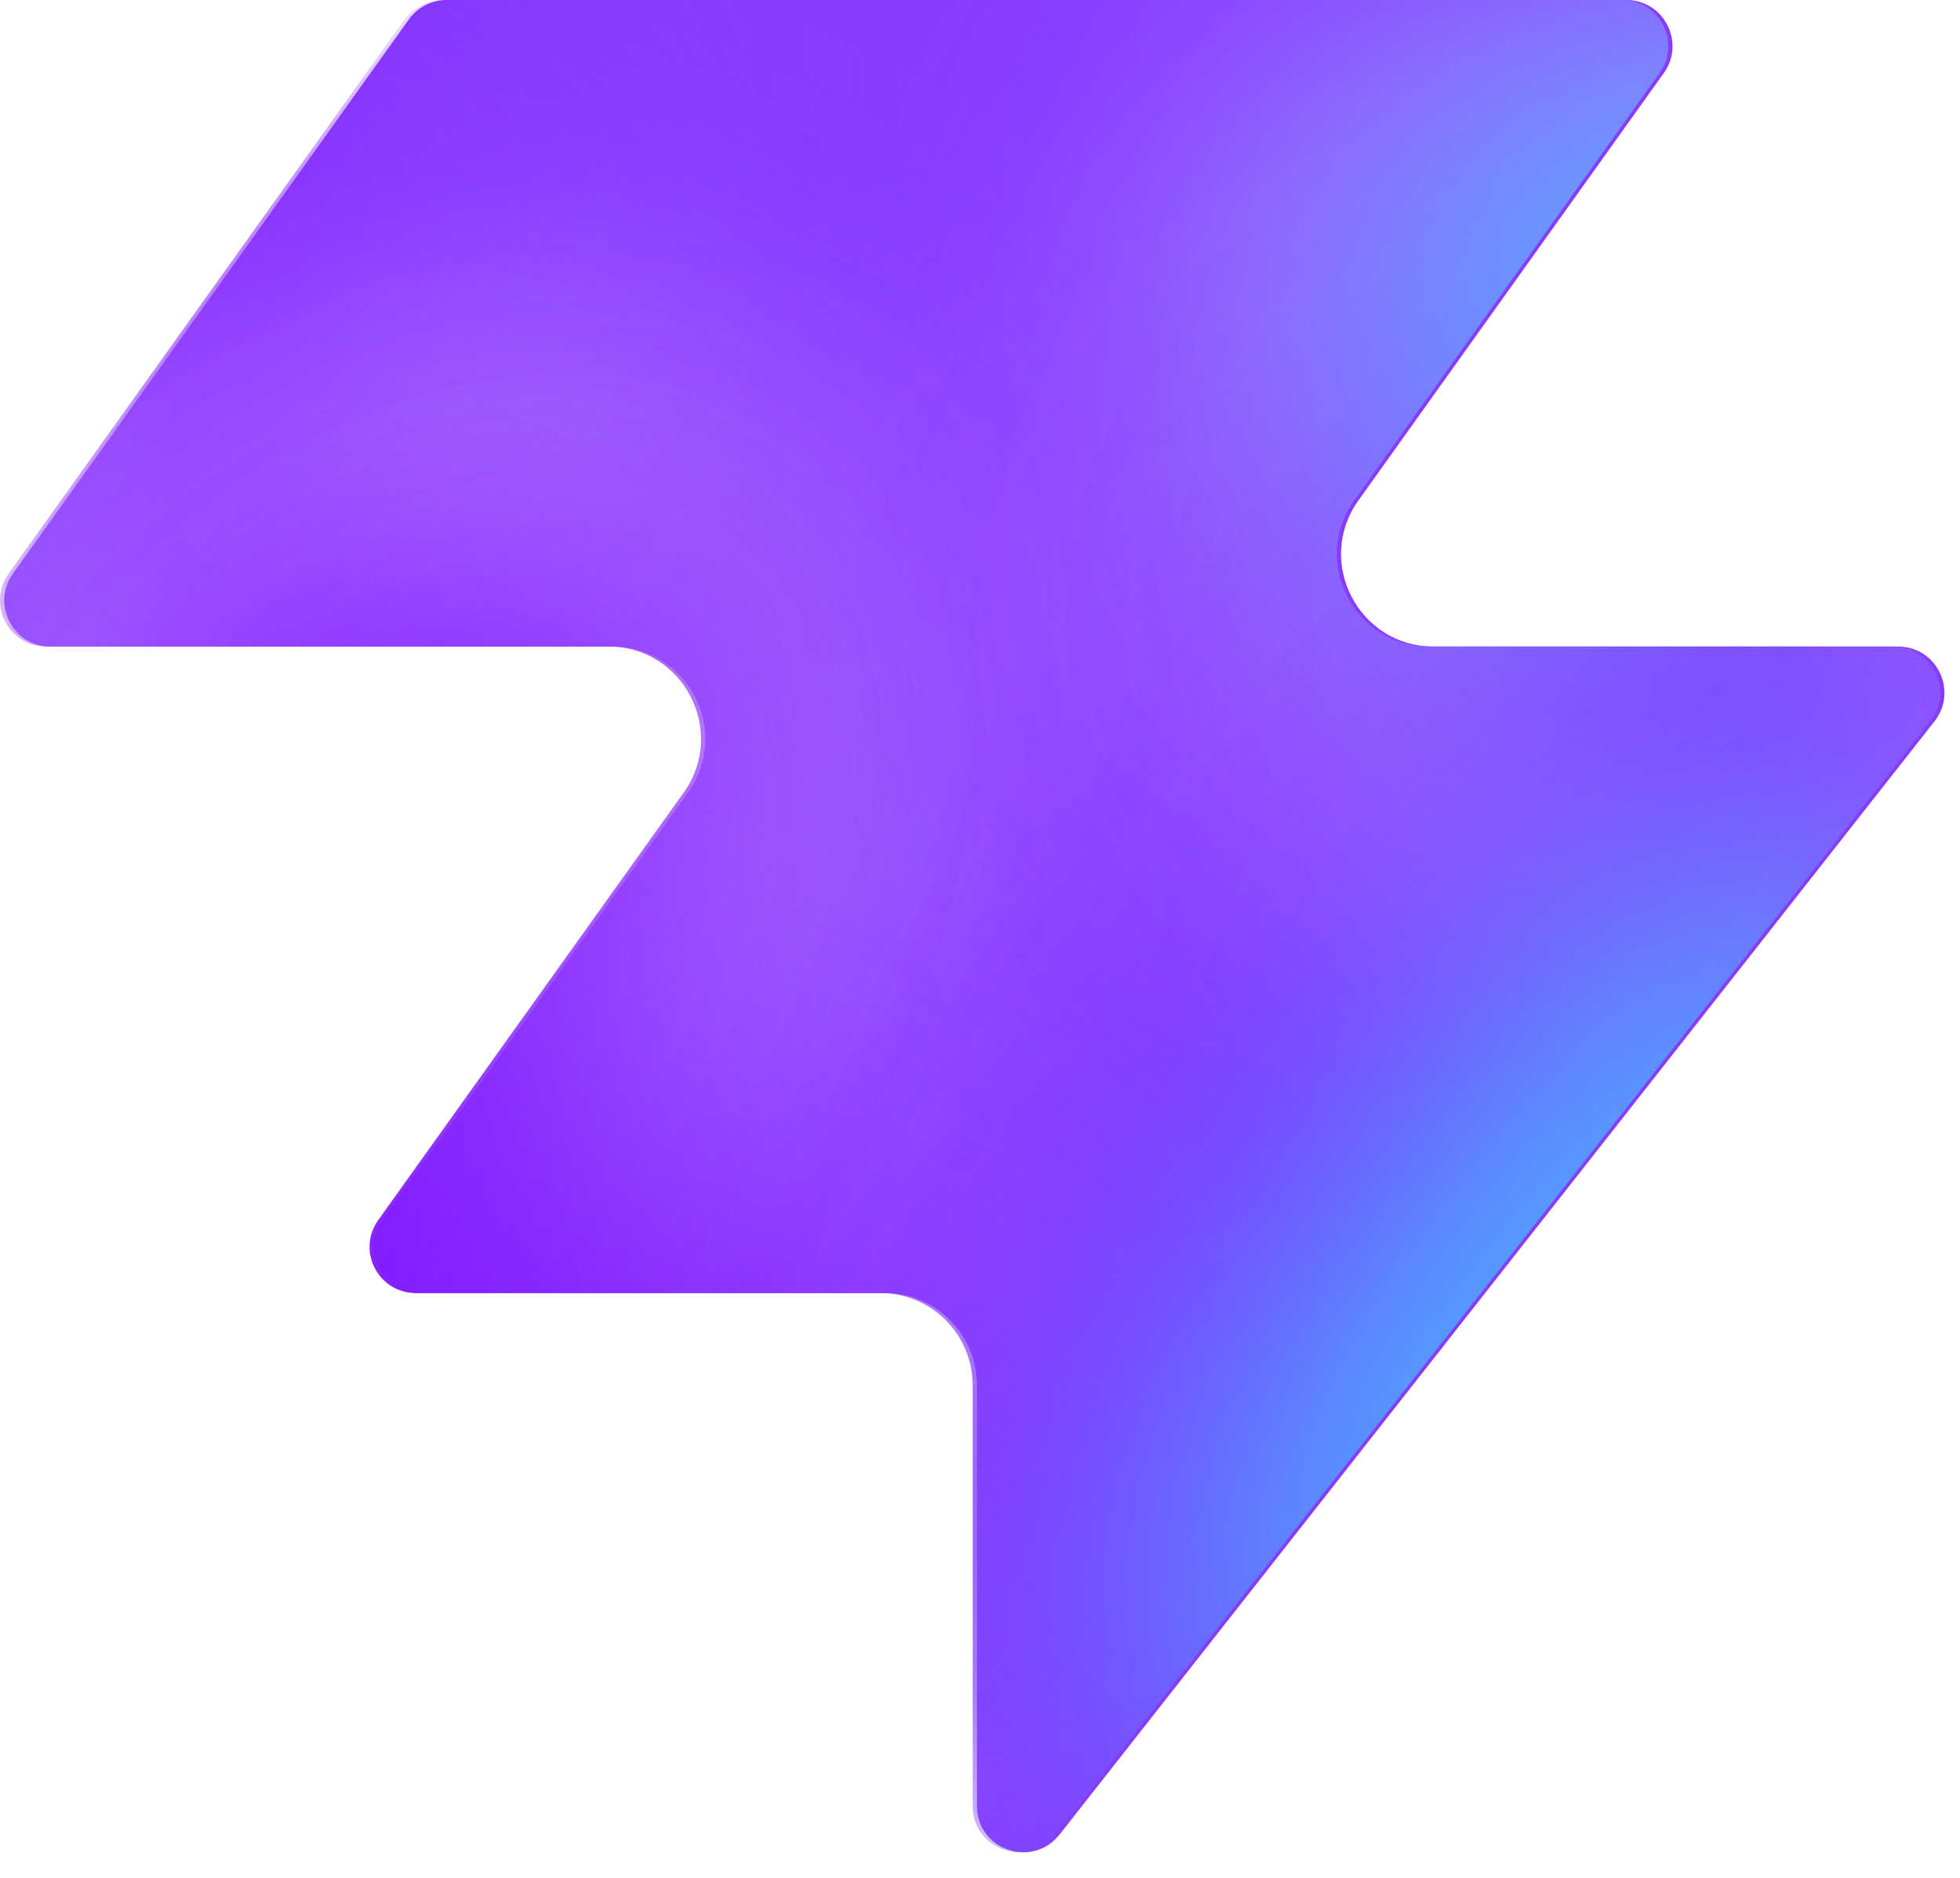
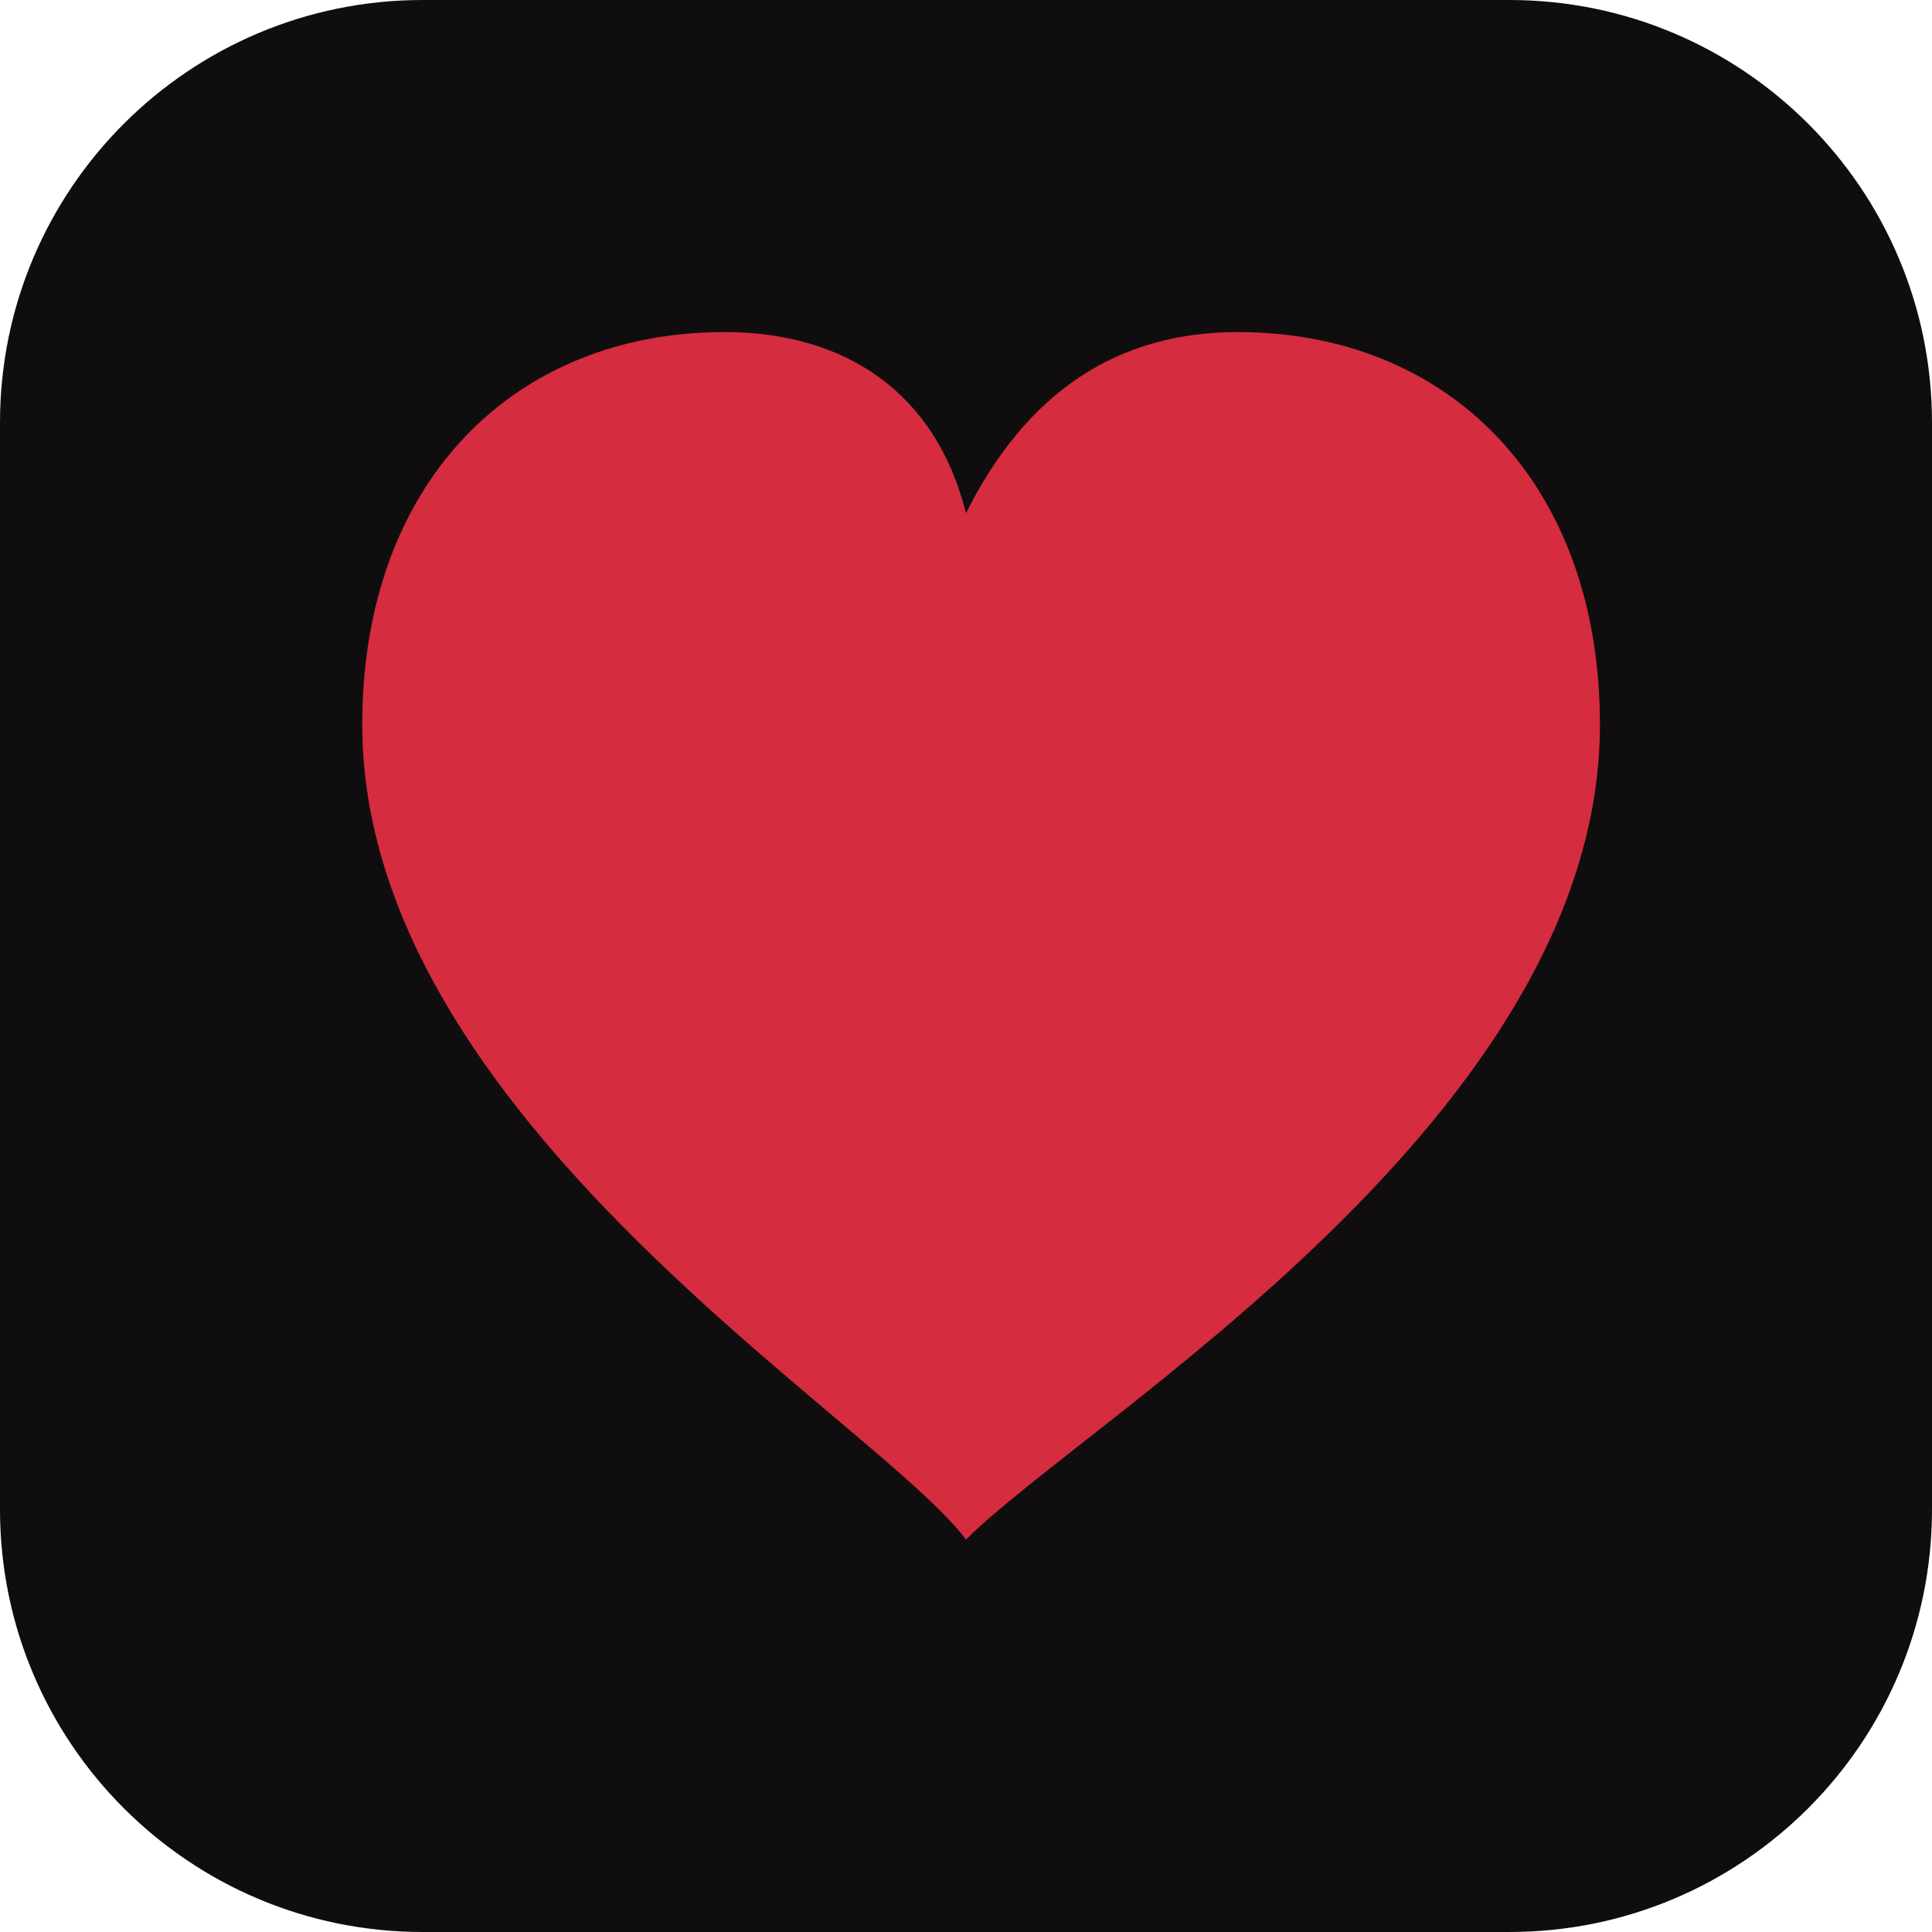
- <svg xmlns="http://www.w3.org/2000/svg" width="48" height="46" fill="none" viewBox="0 0 48 46">
-   <path fill="#863bff" d="M25.946 44.938c-.664.845-2.021.375-2.021-.698V33.937a2.26 2.26 0 0 0-2.262-2.262H10.287c-.92 0-1.456-1.04-.92-1.788l7.48-10.471c1.07-1.497 0-3.578-1.842-3.578H1.237c-.92 0-1.456-1.04-.92-1.788L10.013.474c.214-.297.556-.474.92-.474h28.894c.92 0 1.456 1.04.92 1.788l-7.48 10.471c-1.07 1.498 0 3.579 1.842 3.579h11.377c.943 0 1.473 1.088.89 1.83L25.947 44.94z" style="fill:#863bff;fill:color(display-p3 .525 .23 1);fill-opacity:1" />
-   <mask id="a" width="48" height="46" x="0" y="0" maskUnits="userSpaceOnUse" style="mask-type:alpha">
-     <path fill="#000" d="M25.842 44.938c-.664.844-2.021.375-2.021-.698V33.937a2.26 2.26 0 0 0-2.262-2.262H10.183c-.92 0-1.456-1.04-.92-1.788l7.48-10.471c1.07-1.498 0-3.579-1.842-3.579H1.133c-.92 0-1.456-1.04-.92-1.787L9.91.473c.214-.297.556-.474.92-.474h28.894c.92 0 1.456 1.04.92 1.788l-7.48 10.471c-1.07 1.498 0 3.578 1.842 3.578h11.377c.943 0 1.473 1.088.89 1.832L25.843 44.94z" style="fill:#000;fill-opacity:1" />
-   </mask>
-   <g mask="url(#a)">
-     <g filter="url(#b)">
-       <ellipse cx="5.508" cy="14.704" fill="#ede6ff" rx="5.508" ry="14.704" style="fill:#ede6ff;fill:color(display-p3 .927 .903 1);fill-opacity:1" transform="matrix(.00324 1 1 -.00324 -4.47 31.516)" />
-     </g>
-     <g filter="url(#c)">
-       <ellipse cx="10.399" cy="29.851" fill="#ede6ff" rx="10.399" ry="29.851" style="fill:#ede6ff;fill:color(display-p3 .927 .903 1);fill-opacity:1" transform="matrix(.00324 1 1 -.00324 -39.328 7.883)" />
-     </g>
-     <g filter="url(#d)">
-       <ellipse cx="5.508" cy="30.487" fill="#7e14ff" rx="5.508" ry="30.487" style="fill:#7e14ff;fill:color(display-p3 .492 .077 1);fill-opacity:1" transform="rotate(89.814 -25.913 -14.639)scale(1 -1)" />
-     </g>
-     <g filter="url(#e)">
-       <ellipse cx="5.508" cy="30.599" fill="#7e14ff" rx="5.508" ry="30.599" style="fill:#7e14ff;fill:color(display-p3 .492 .077 1);fill-opacity:1" transform="rotate(89.814 -32.644 -3.334)scale(1 -1)" />
-     </g>
-     <g filter="url(#f)">
-       <ellipse cx="5.508" cy="30.599" fill="#7e14ff" rx="5.508" ry="30.599" style="fill:#7e14ff;fill:color(display-p3 .492 .077 1);fill-opacity:1" transform="matrix(.00324 1 1 -.00324 -34.34 30.47)" />
-     </g>
-     <g filter="url(#g)">
-       <ellipse cx="14.072" cy="22.078" fill="#ede6ff" rx="14.072" ry="22.078" style="fill:#ede6ff;fill:color(display-p3 .927 .903 1);fill-opacity:1" transform="rotate(93.35 24.506 48.493)scale(-1 1)" />
-     </g>
-     <g filter="url(#h)">
-       <ellipse cx="3.47" cy="21.501" fill="#7e14ff" rx="3.47" ry="21.501" style="fill:#7e14ff;fill:color(display-p3 .492 .077 1);fill-opacity:1" transform="rotate(89.009 28.708 47.59)scale(-1 1)" />
-     </g>
-     <g filter="url(#i)">
-       <ellipse cx="3.47" cy="21.501" fill="#7e14ff" rx="3.47" ry="21.501" style="fill:#7e14ff;fill:color(display-p3 .492 .077 1);fill-opacity:1" transform="rotate(89.009 28.708 47.59)scale(-1 1)" />
-     </g>
-     <g filter="url(#j)">
-       <ellipse cx=".387" cy="8.972" fill="#7e14ff" rx="4.407" ry="29.108" style="fill:#7e14ff;fill:color(display-p3 .492 .077 1);fill-opacity:1" transform="rotate(39.51 .387 8.972)" />
-     </g>
-     <g filter="url(#k)">
-       <ellipse cx="47.523" cy="-6.092" fill="#7e14ff" rx="4.407" ry="29.108" style="fill:#7e14ff;fill:color(display-p3 .492 .077 1);fill-opacity:1" transform="rotate(37.892 47.523 -6.092)" />
-     </g>
-     <g filter="url(#l)">
-       <ellipse cx="41.412" cy="6.333" fill="#47bfff" rx="5.971" ry="9.665" style="fill:#47bfff;fill:color(display-p3 .28 .748 1);fill-opacity:1" transform="rotate(37.892 41.412 6.333)" />
-     </g>
-     <g filter="url(#m)">
-       <ellipse cx="-1.879" cy="38.332" fill="#7e14ff" rx="4.407" ry="29.108" style="fill:#7e14ff;fill:color(display-p3 .492 .077 1);fill-opacity:1" transform="rotate(37.892 -1.88 38.332)" />
-     </g>
-     <g filter="url(#n)">
-       <ellipse cx="-1.879" cy="38.332" fill="#7e14ff" rx="4.407" ry="29.108" style="fill:#7e14ff;fill:color(display-p3 .492 .077 1);fill-opacity:1" transform="rotate(37.892 -1.88 38.332)" />
-     </g>
-     <g filter="url(#o)">
-       <ellipse cx="35.651" cy="29.907" fill="#7e14ff" rx="4.407" ry="29.108" style="fill:#7e14ff;fill:color(display-p3 .492 .077 1);fill-opacity:1" transform="rotate(37.892 35.651 29.907)" />
-     </g>
-     <g filter="url(#p)">
-       <ellipse cx="38.418" cy="32.4" fill="#47bfff" rx="5.971" ry="15.297" style="fill:#47bfff;fill:color(display-p3 .28 .748 1);fill-opacity:1" transform="rotate(37.892 38.418 32.4)" />
-     </g>
-   </g>
-   <defs>
-     <filter id="b" width="60.045" height="41.654" x="-19.77" y="16.149" color-interpolation-filters="sRGB" filterUnits="userSpaceOnUse">
-       <feFlood flood-opacity="0" result="BackgroundImageFix" />
-       <feBlend in="SourceGraphic" in2="BackgroundImageFix" result="shape" />
-       <feGaussianBlur result="effect1_foregroundBlur_2002_17158" stdDeviation="7.659" />
-     </filter>
-     <filter id="c" width="90.34" height="51.437" x="-54.613" y="-7.533" color-interpolation-filters="sRGB" filterUnits="userSpaceOnUse">
-       <feFlood flood-opacity="0" result="BackgroundImageFix" />
-       <feBlend in="SourceGraphic" in2="BackgroundImageFix" result="shape" />
-       <feGaussianBlur result="effect1_foregroundBlur_2002_17158" stdDeviation="7.659" />
-     </filter>
-     <filter id="d" width="79.355" height="29.4" x="-49.64" y="2.03" color-interpolation-filters="sRGB" filterUnits="userSpaceOnUse">
-       <feFlood flood-opacity="0" result="BackgroundImageFix" />
-       <feBlend in="SourceGraphic" in2="BackgroundImageFix" result="shape" />
-       <feGaussianBlur result="effect1_foregroundBlur_2002_17158" stdDeviation="4.596" />
-     </filter>
-     <filter id="e" width="79.579" height="29.4" x="-45.045" y="20.029" color-interpolation-filters="sRGB" filterUnits="userSpaceOnUse">
-       <feFlood flood-opacity="0" result="BackgroundImageFix" />
-       <feBlend in="SourceGraphic" in2="BackgroundImageFix" result="shape" />
-       <feGaussianBlur result="effect1_foregroundBlur_2002_17158" stdDeviation="4.596" />
-     </filter>
-     <filter id="f" width="79.579" height="29.4" x="-43.513" y="21.178" color-interpolation-filters="sRGB" filterUnits="userSpaceOnUse">
-       <feFlood flood-opacity="0" result="BackgroundImageFix" />
-       <feBlend in="SourceGraphic" in2="BackgroundImageFix" result="shape" />
-       <feGaussianBlur result="effect1_foregroundBlur_2002_17158" stdDeviation="4.596" />
-     </filter>
-     <filter id="g" width="74.749" height="58.852" x="15.756" y="-17.901" color-interpolation-filters="sRGB" filterUnits="userSpaceOnUse">
-       <feFlood flood-opacity="0" result="BackgroundImageFix" />
-       <feBlend in="SourceGraphic" in2="BackgroundImageFix" result="shape" />
-       <feGaussianBlur result="effect1_foregroundBlur_2002_17158" stdDeviation="7.659" />
-     </filter>
-     <filter id="h" width="61.377" height="25.362" x="23.548" y="2.284" color-interpolation-filters="sRGB" filterUnits="userSpaceOnUse">
-       <feFlood flood-opacity="0" result="BackgroundImageFix" />
-       <feBlend in="SourceGraphic" in2="BackgroundImageFix" result="shape" />
-       <feGaussianBlur result="effect1_foregroundBlur_2002_17158" stdDeviation="4.596" />
-     </filter>
-     <filter id="i" width="61.377" height="25.362" x="23.548" y="2.284" color-interpolation-filters="sRGB" filterUnits="userSpaceOnUse">
-       <feFlood flood-opacity="0" result="BackgroundImageFix" />
-       <feBlend in="SourceGraphic" in2="BackgroundImageFix" result="shape" />
-       <feGaussianBlur result="effect1_foregroundBlur_2002_17158" stdDeviation="4.596" />
-     </filter>
-     <filter id="j" width="56.045" height="63.649" x="-27.636" y="-22.853" color-interpolation-filters="sRGB" filterUnits="userSpaceOnUse">
-       <feFlood flood-opacity="0" result="BackgroundImageFix" />
-       <feBlend in="SourceGraphic" in2="BackgroundImageFix" result="shape" />
-       <feGaussianBlur result="effect1_foregroundBlur_2002_17158" stdDeviation="4.596" />
-     </filter>
-     <filter id="k" width="54.814" height="64.646" x="20.116" y="-38.415" color-interpolation-filters="sRGB" filterUnits="userSpaceOnUse">
-       <feFlood flood-opacity="0" result="BackgroundImageFix" />
-       <feBlend in="SourceGraphic" in2="BackgroundImageFix" result="shape" />
-       <feGaussianBlur result="effect1_foregroundBlur_2002_17158" stdDeviation="4.596" />
-     </filter>
-     <filter id="l" width="33.541" height="35.313" x="24.641" y="-11.323" color-interpolation-filters="sRGB" filterUnits="userSpaceOnUse">
-       <feFlood flood-opacity="0" result="BackgroundImageFix" />
-       <feBlend in="SourceGraphic" in2="BackgroundImageFix" result="shape" />
-       <feGaussianBlur result="effect1_foregroundBlur_2002_17158" stdDeviation="4.596" />
-     </filter>
-     <filter id="m" width="54.814" height="64.646" x="-29.286" y="6.009" color-interpolation-filters="sRGB" filterUnits="userSpaceOnUse">
-       <feFlood flood-opacity="0" result="BackgroundImageFix" />
-       <feBlend in="SourceGraphic" in2="BackgroundImageFix" result="shape" />
-       <feGaussianBlur result="effect1_foregroundBlur_2002_17158" stdDeviation="4.596" />
-     </filter>
-     <filter id="n" width="54.814" height="64.646" x="-29.286" y="6.009" color-interpolation-filters="sRGB" filterUnits="userSpaceOnUse">
-       <feFlood flood-opacity="0" result="BackgroundImageFix" />
-       <feBlend in="SourceGraphic" in2="BackgroundImageFix" result="shape" />
-       <feGaussianBlur result="effect1_foregroundBlur_2002_17158" stdDeviation="4.596" />
-     </filter>
-     <filter id="o" width="54.814" height="64.646" x="8.244" y="-2.416" color-interpolation-filters="sRGB" filterUnits="userSpaceOnUse">
-       <feFlood flood-opacity="0" result="BackgroundImageFix" />
-       <feBlend in="SourceGraphic" in2="BackgroundImageFix" result="shape" />
-       <feGaussianBlur result="effect1_foregroundBlur_2002_17158" stdDeviation="4.596" />
-     </filter>
-     <filter id="p" width="39.409" height="43.623" x="18.713" y="10.588" color-interpolation-filters="sRGB" filterUnits="userSpaceOnUse">
-       <feFlood flood-opacity="0" result="BackgroundImageFix" />
-       <feBlend in="SourceGraphic" in2="BackgroundImageFix" result="shape" />
-       <feGaussianBlur result="effect1_foregroundBlur_2002_17158" stdDeviation="4.596" />
-     </filter>
-   </defs>
+ <svg xmlns="http://www.w3.org/2000/svg" viewBox="0 0 64 64">
+   <rect width="64" height="64" rx="14" fill="#100d0e" />
+   <path d="M32 51        C29 47 12 37 12 24        C12 16 17 11 24 11        C28 11 31 13 32 17        C34 13 37 11 41 11        C48 11 53 16 53 24        C53 37 36 47 32 51Z" fill="#d52c3f" />
</svg>
